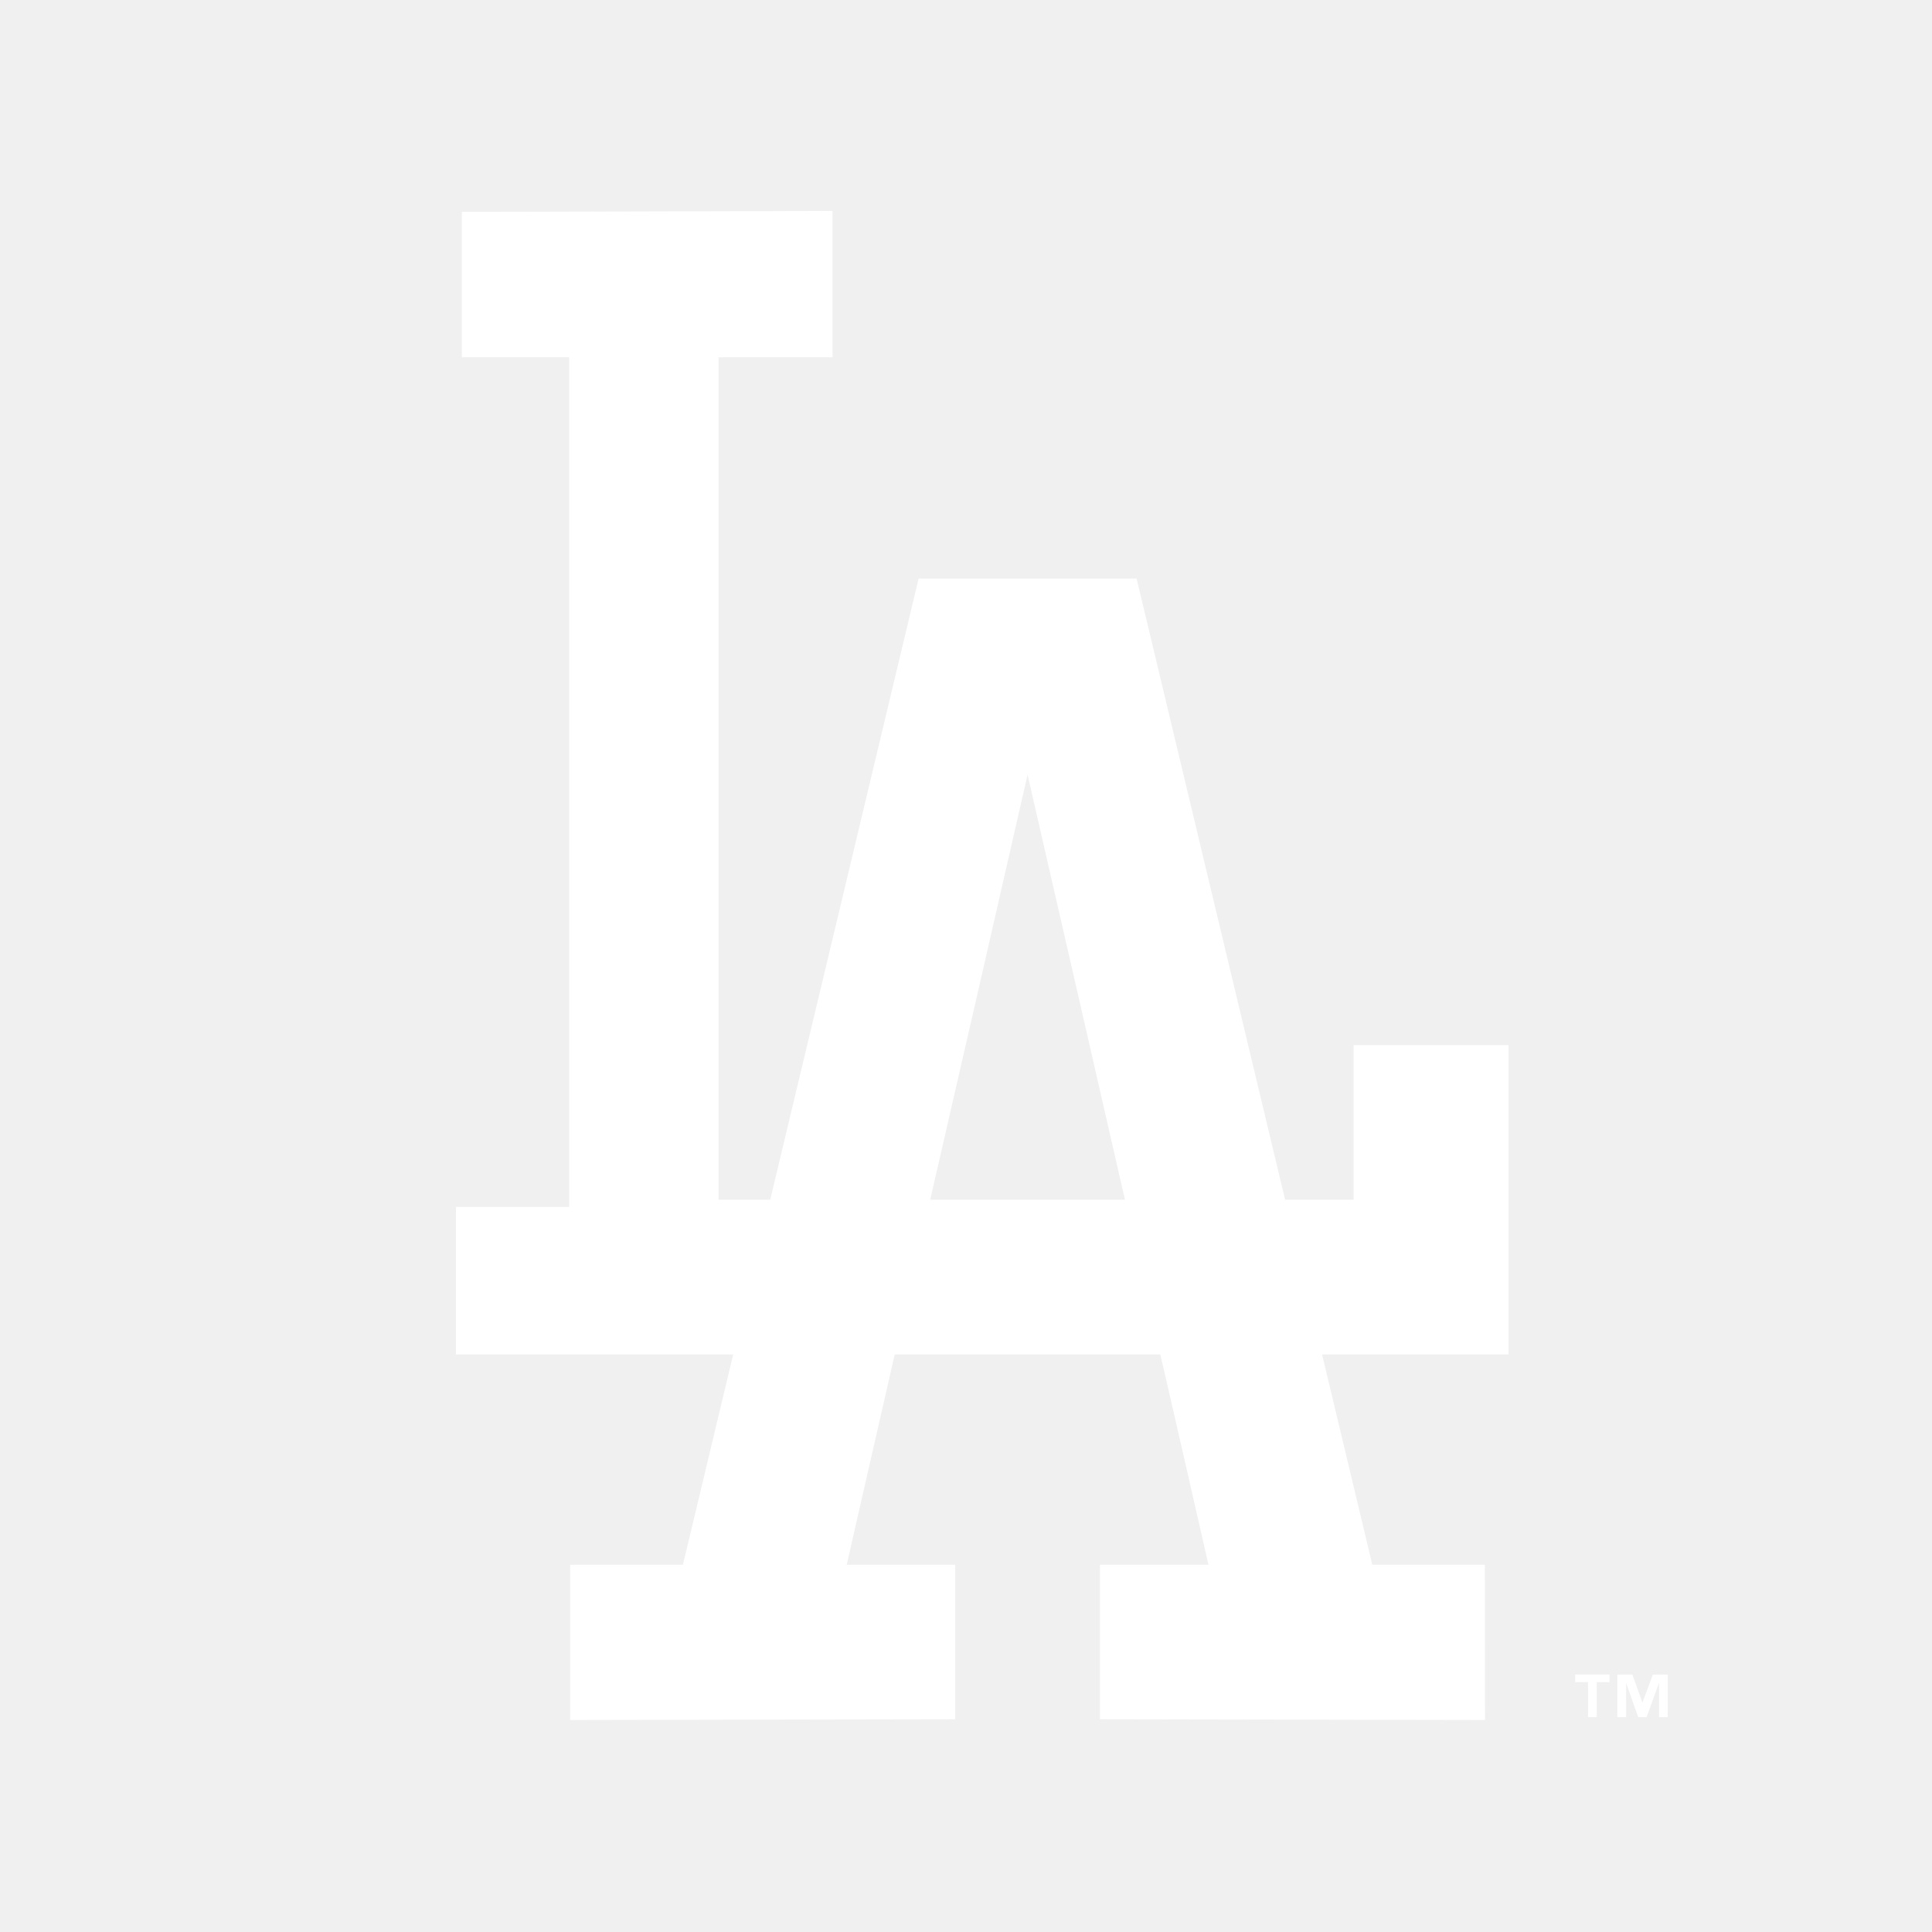
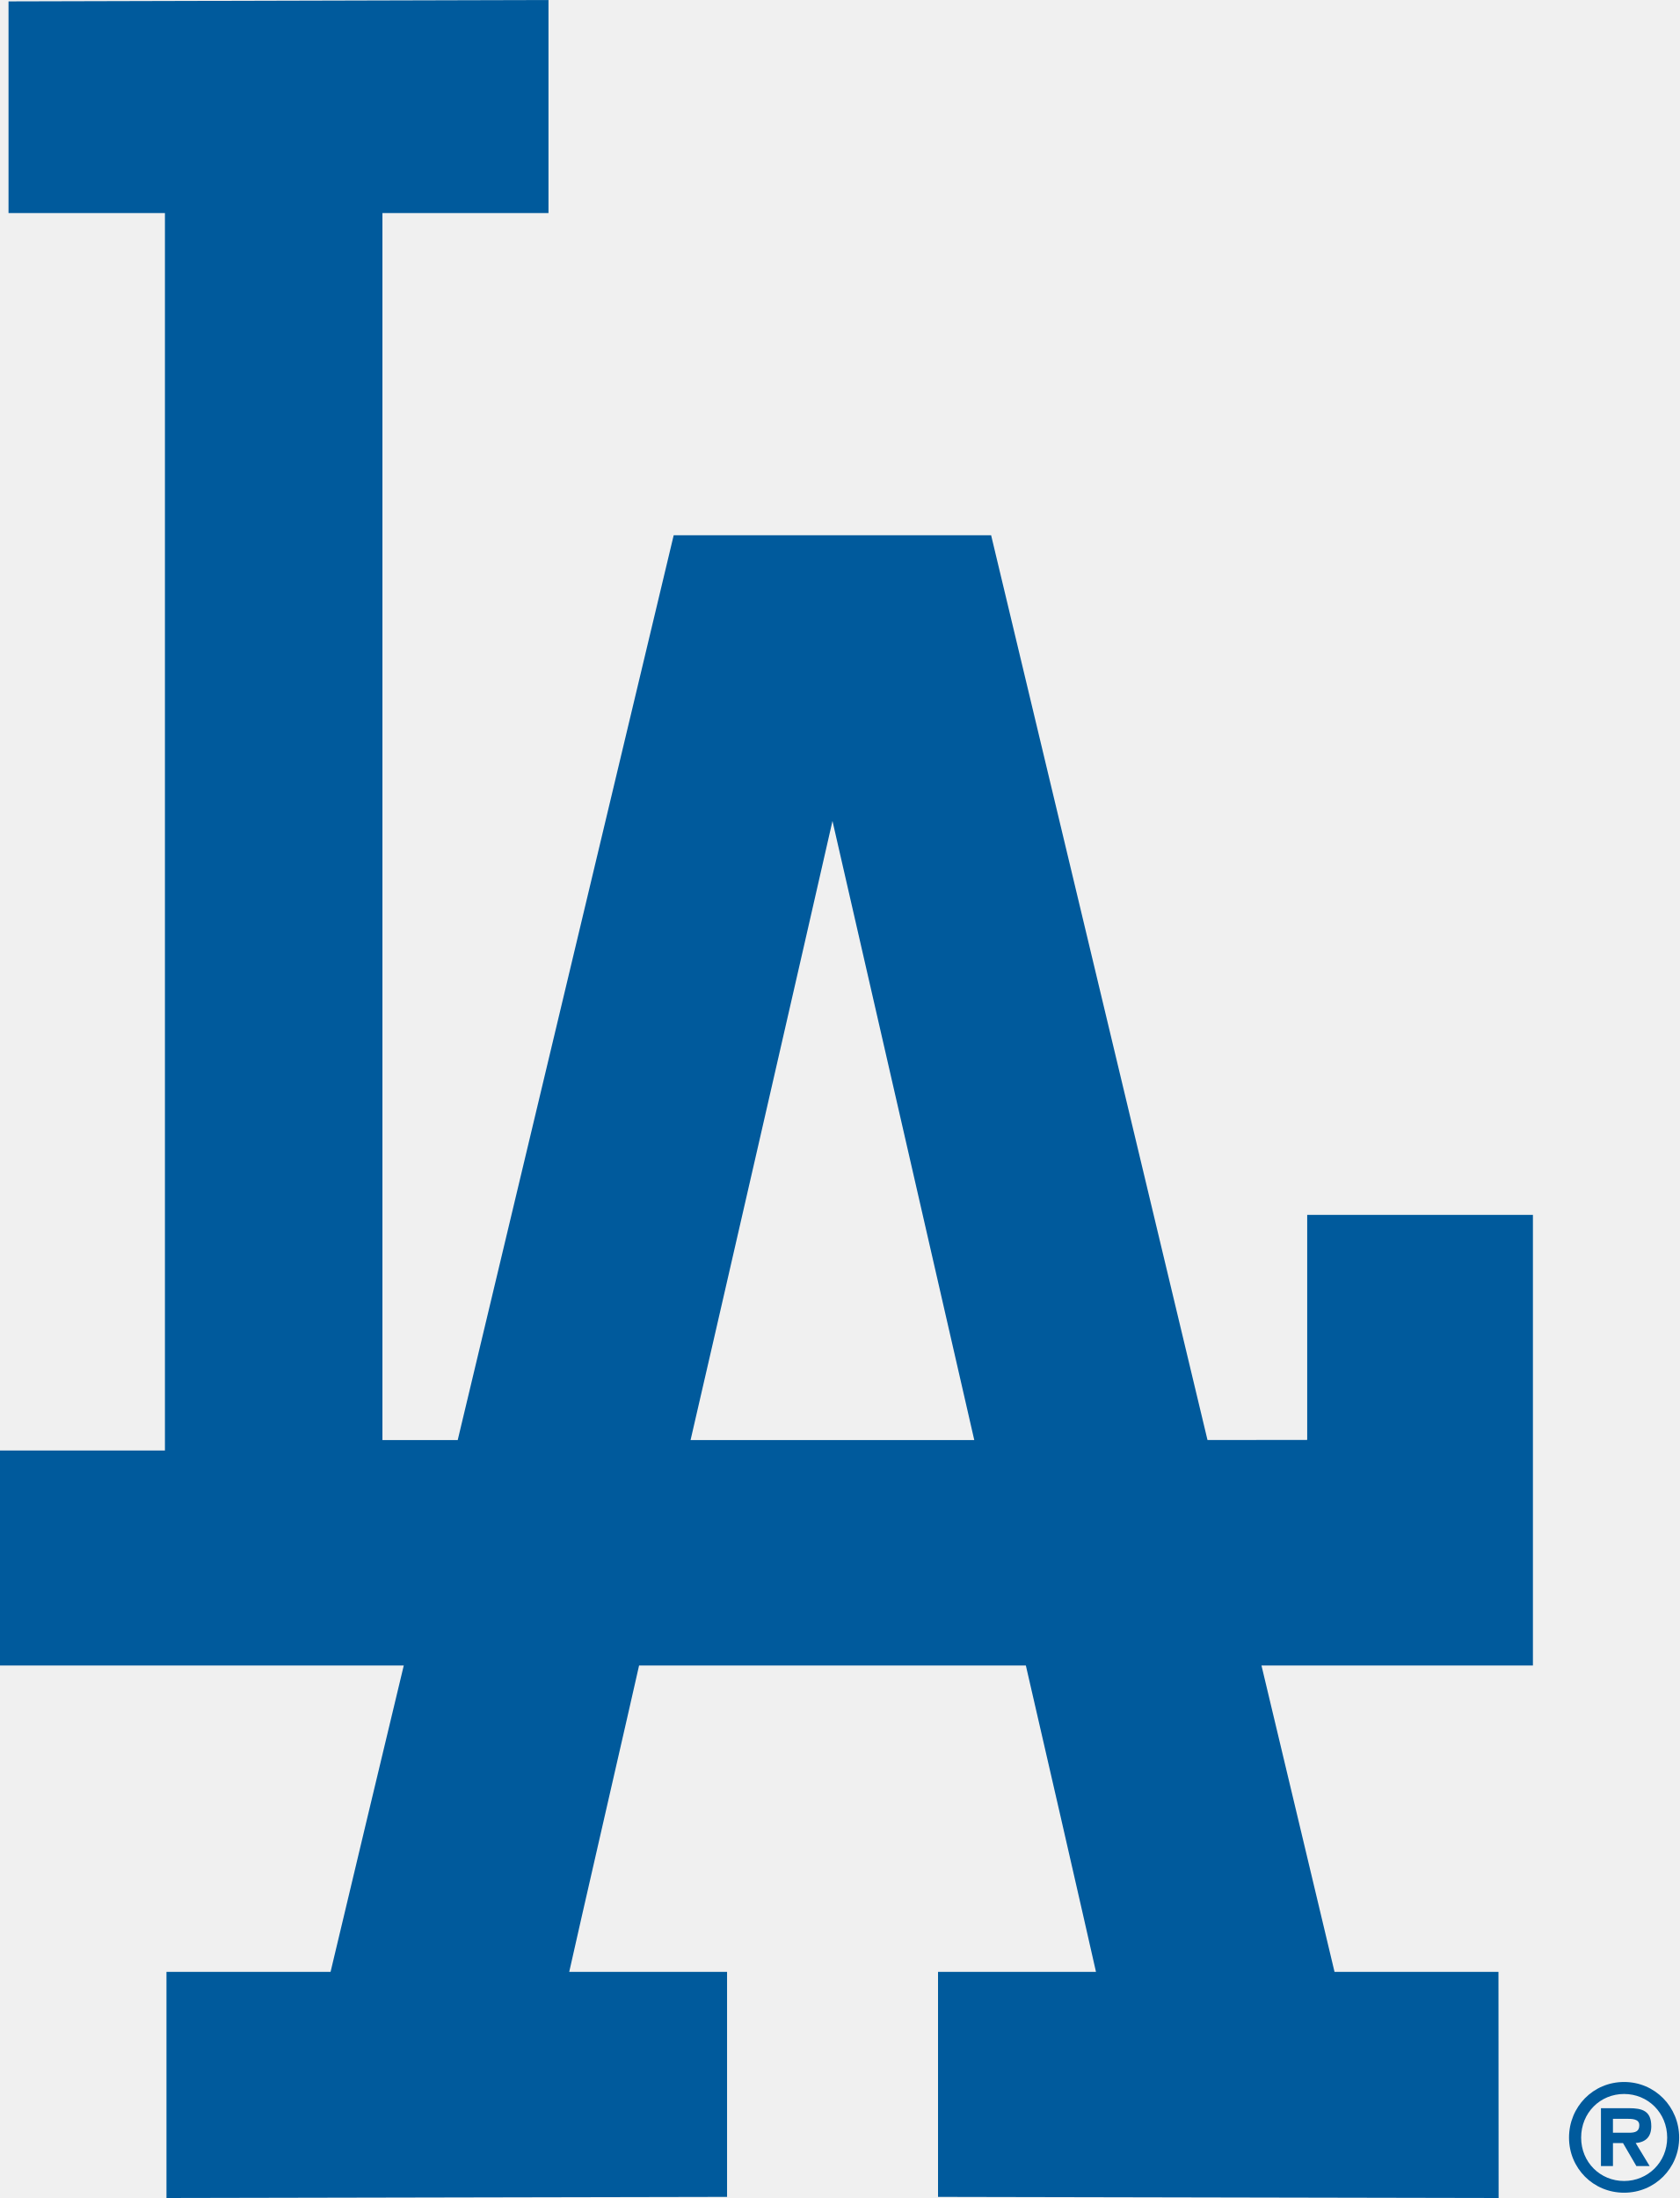
- <svg xmlns="http://www.w3.org/2000/svg" viewBox="0 0 300 300">
-   <path fill="#fff" d="M249.93 261.2h-1.99v5.43h-1.35v-5.43h-2v-1.18h5.34Zm7.69 5.44v-5.26h-.03l-1.91 5.26h-1.3l-1.86-5.26h-.02v5.26h-1.36v-6.61h2.34l1.54 4.32h.03l1.6-4.32h2.32v6.61Zm-47.44-104.35h24.06v48.03h-28.95c.71 2.98 7.37 30.79 7.8 32.66h17.48l.02 24.1-59.79-.11v-23.99h16.85c-.66-2.95-7.01-30.74-7.48-32.66h-41.24c-.42 1.92-6.8 29.7-7.45 32.66h16.84v23.99l-59.78.11v-24.1h17.5c.44-1.87 7.09-29.68 7.81-32.66H70.8v-22.91h17.58V55.47H71.71V32.9l57.56-.15v22.72h-17.69v130.82h8.02c.51-2.07 23.04-96.45 23.04-96.45h33.85s22.57 94.39 23.06 96.45h10.64V162.3Zm-35.5 24c-.68-3.01-13.36-58.37-15.12-65.99-1.72 7.62-14.41 62.98-15.12 65.99Z" />
+ <svg xmlns="http://www.w3.org/2000/svg" viewBox="0 0 141.848 185.66">
+   <g fill="#005A9C">
+     <path d="M110.426 102.617v19.01l-8.422.01c-.388-1.65-18.278-76.424-18.278-76.424H56.91s-17.856 74.775-18.244 76.425h-6.36V17.996h14.027V0L.72.118v17.878h13.213V122.52H0v18.162h34.108c-.566 2.355-5.842 24.39-6.183 25.875H14.063v19.103l47.356-.095v-19.008H48.086c.507-2.344 5.572-24.357 5.9-25.875H86.66c.364 1.518 5.404 23.53 5.923 25.875H79.24v19.008l47.356.095-.012-19.103h-13.85c-.34-1.485-5.618-23.52-6.17-25.875h22.93v-38.065h-19.068zm-52.09 19.02c.563-2.378 10.622-46.25 11.988-52.292 1.39 6.042 11.435 49.913 11.978 52.293H58.335zM139.492 179.594c0-1.295-.765-1.52-1.884-1.52h-2.367v4.888h1.014v-1.943h.848l1.13 1.942h1.12l-1.178-1.943c.86-.072 1.318-.542 1.318-1.426zm-1.872.553h-1.366v-1.177h1.13c.484 0 1.096 0 1.096.542 0 .506-.306.635-.86.635z" />
+     <path d="M137.196 175.86c-2.615 0-4.652 2.097-4.652 4.7 0 2.58 2.037 4.652 4.652 4.652 2.603 0 4.653-2.072 4.653-4.652-.002-2.603-2.052-4.7-4.654-4.7zm0 8.363c-2.014 0-3.628-1.577-3.628-3.663 0-2.108 1.614-3.687 3.628-3.687 2.002 0 3.64 1.58 3.64 3.687 0 2.085-1.64 3.663-3.64 3.663z" />
+   </g>
</svg>
